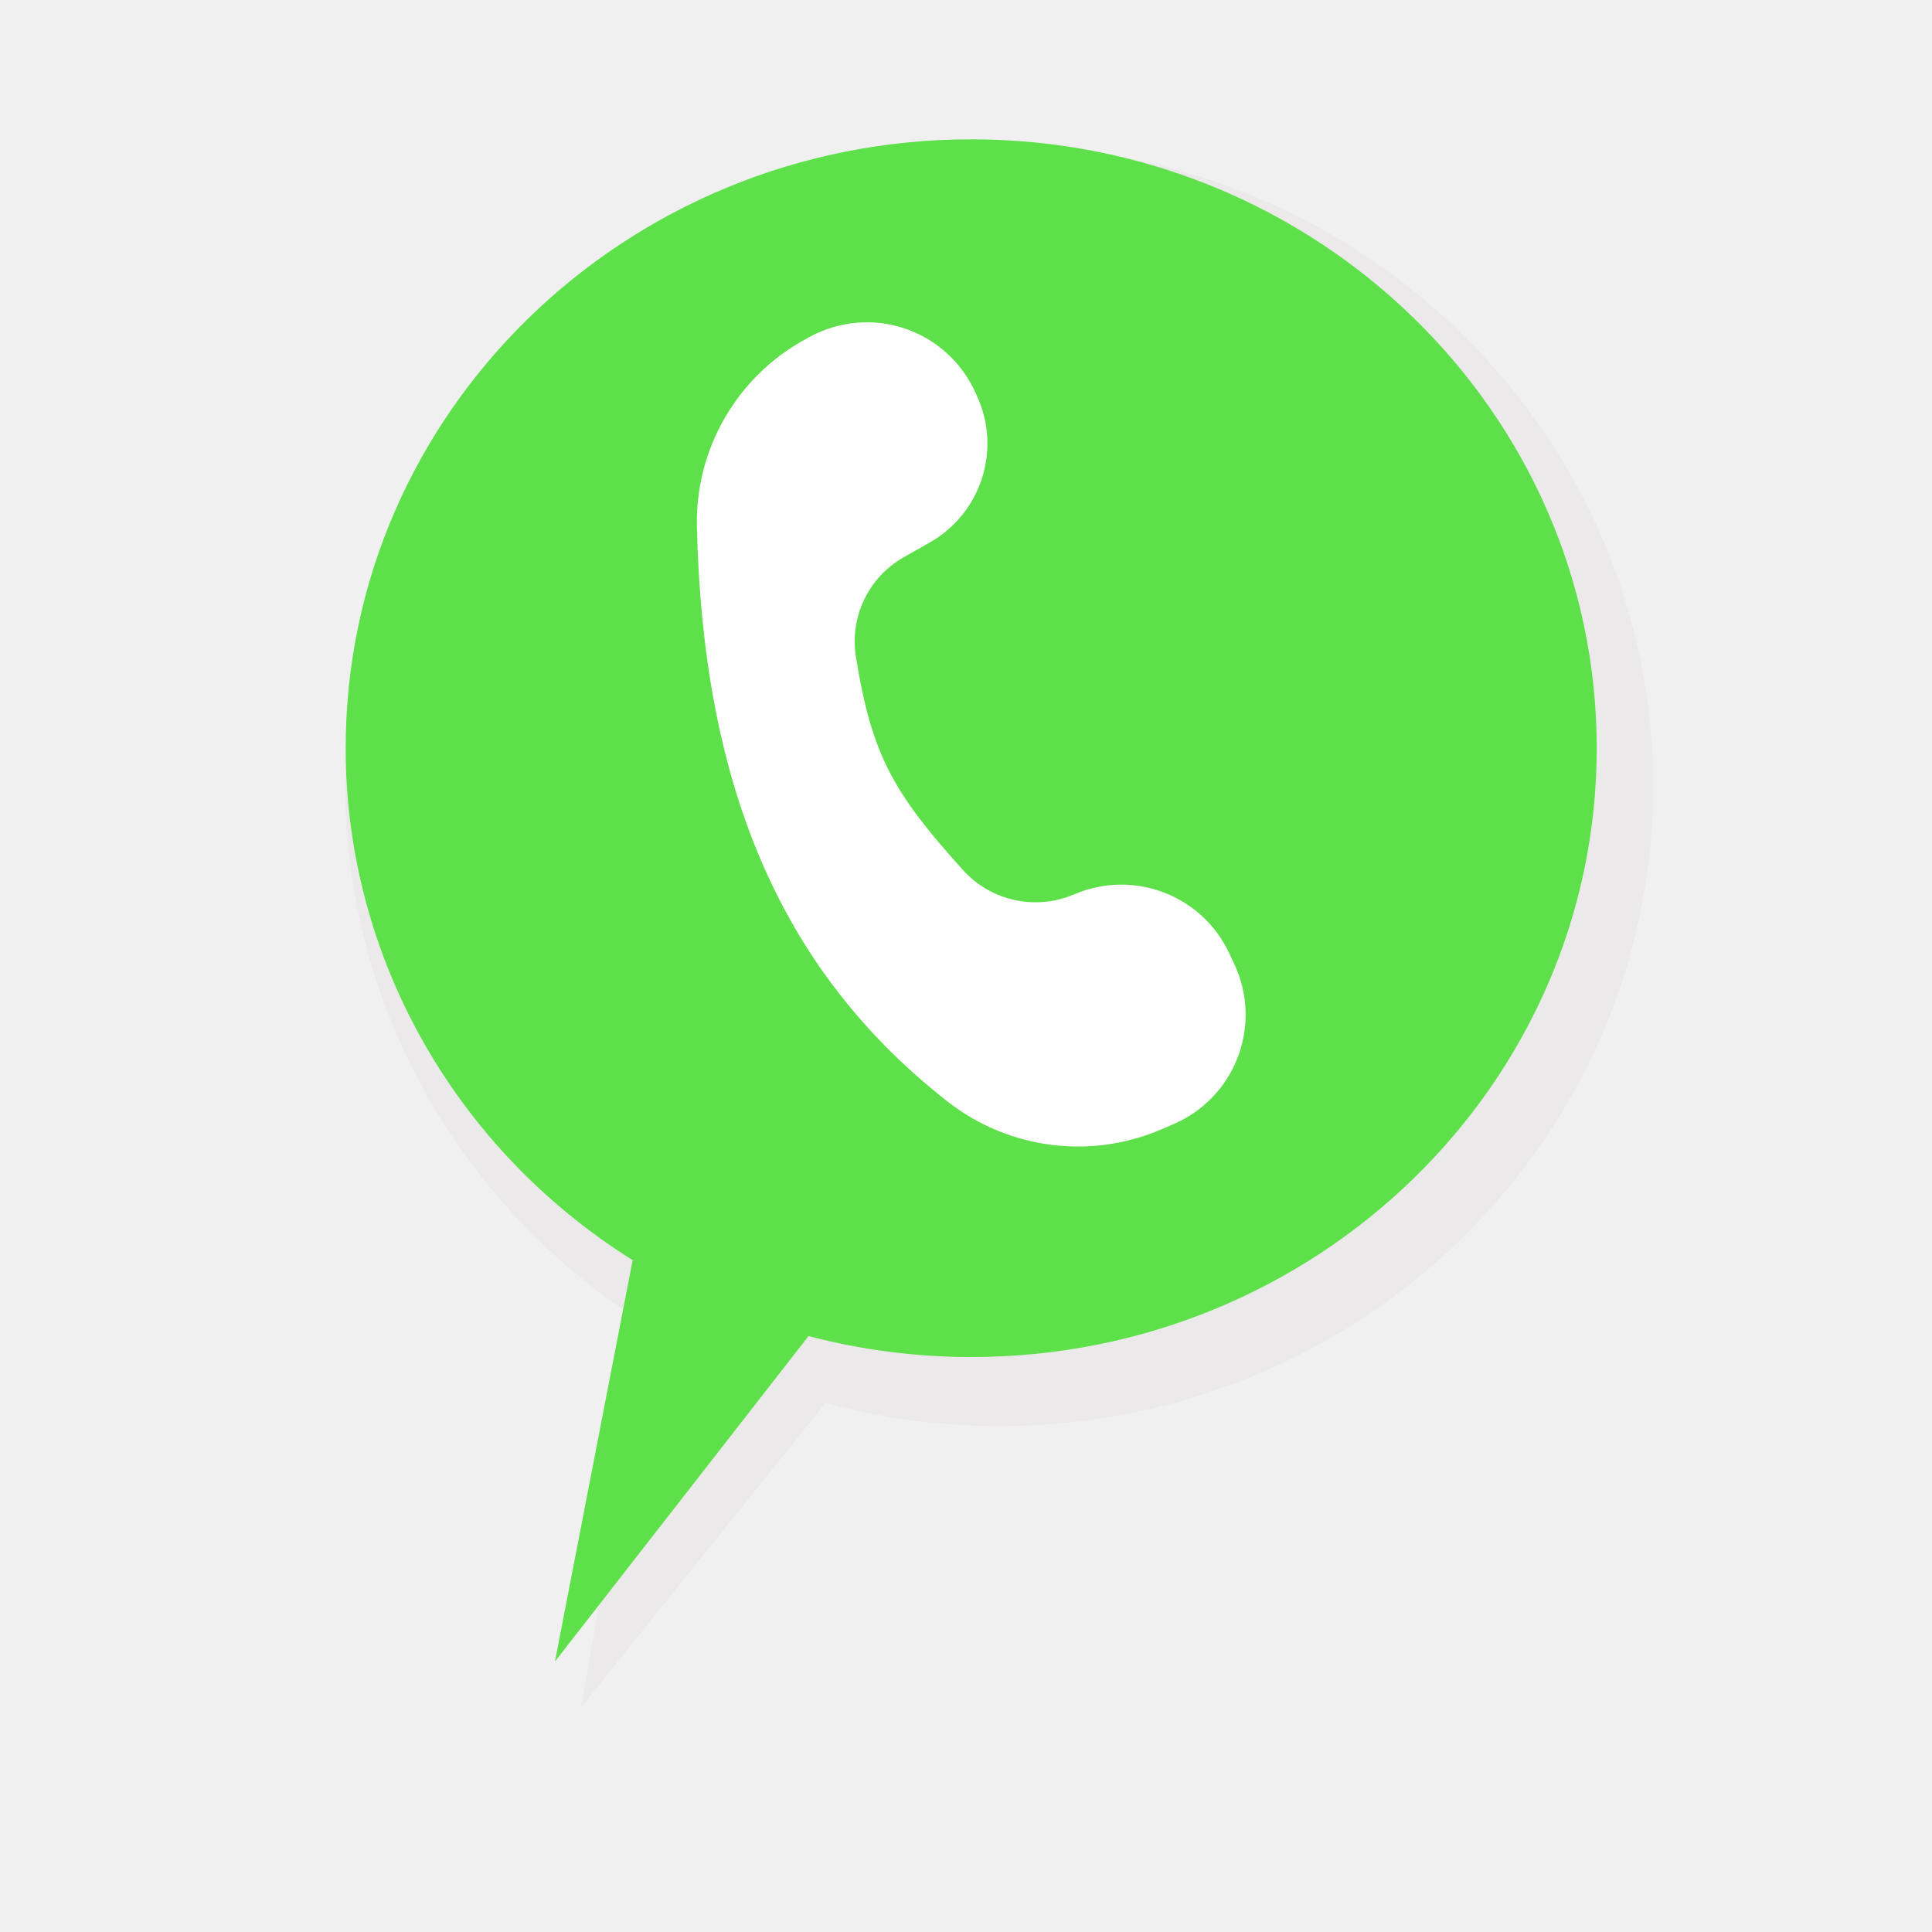
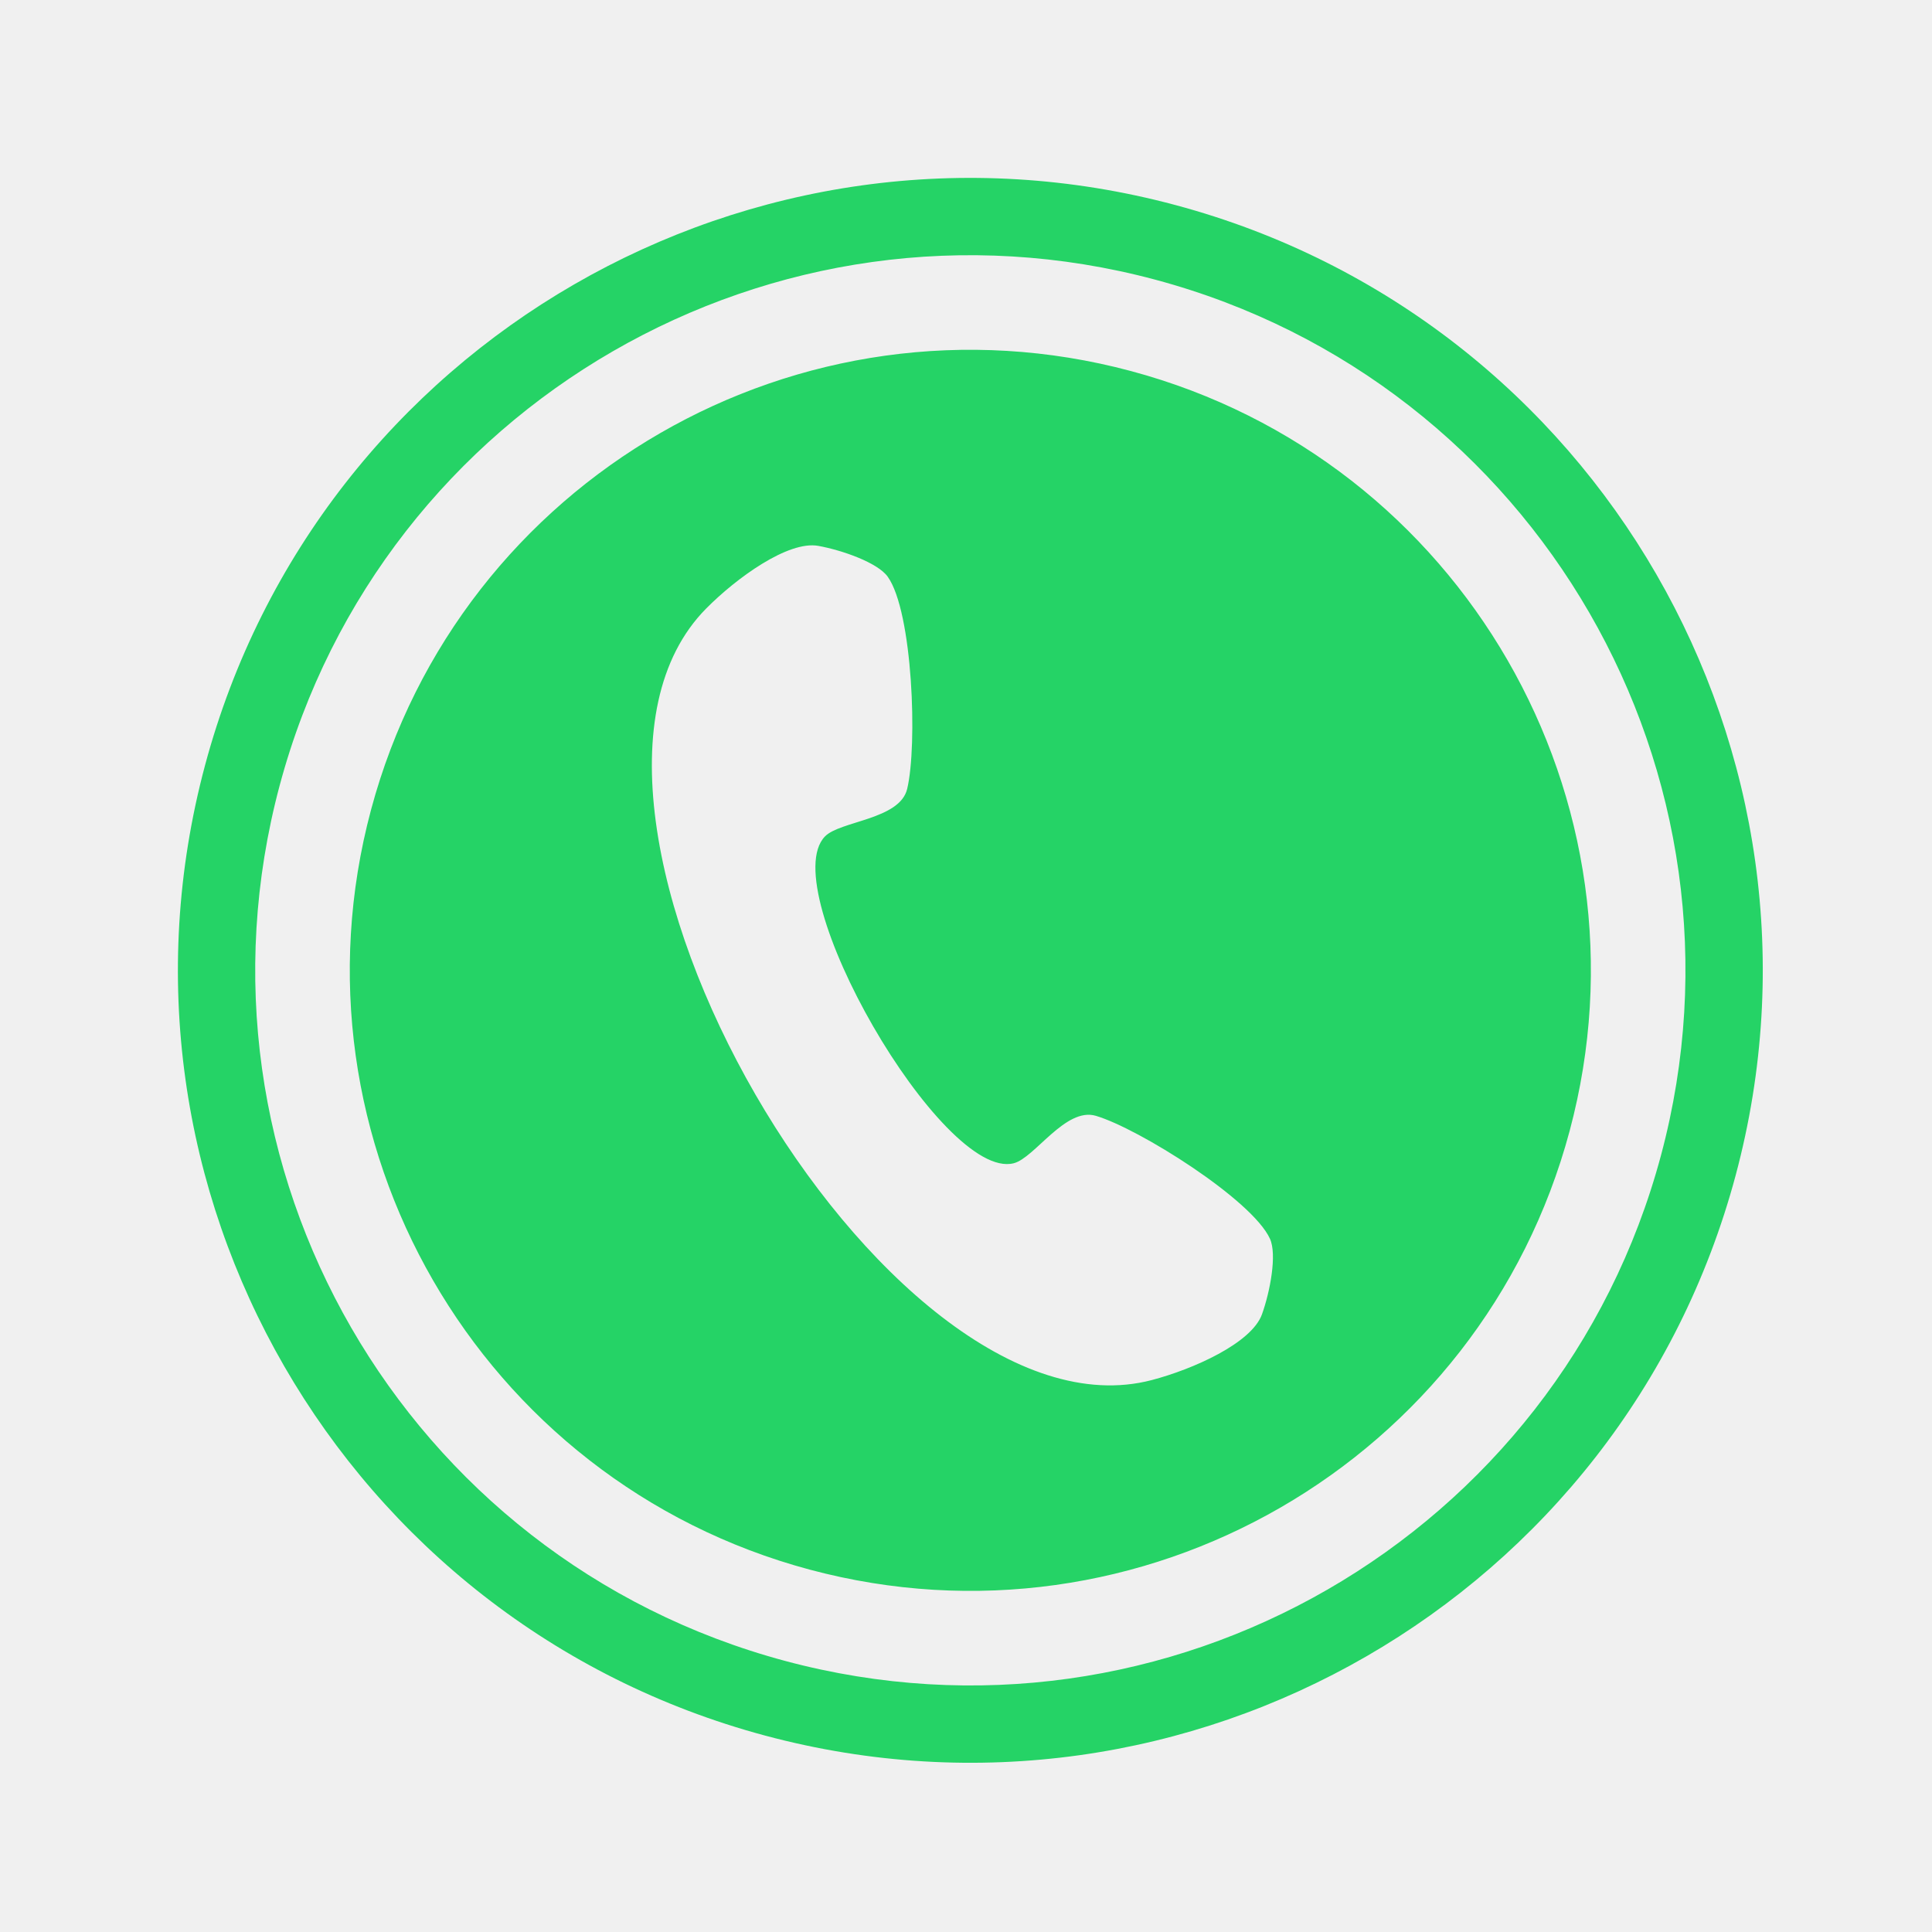
<svg xmlns="http://www.w3.org/2000/svg" width="2000" zoomAndPan="magnify" viewBox="0 0 1500 1500" height="2000" preserveAspectRatio="xMidYMid meet" version="1.0">
-   <defs>
-     <clipPath id="a46f428b64">
-       <path d="M 268 108.129 L 1240 108.129 L 1240 1290 L 268 1290 Z M 268 108.129 " clip-rule="nonzero" />
-     </clipPath>
-   </defs>
-   <path fill="#ebe9e9" d="M 1283.469 614.719 C 1285.922 340.41 1060.449 115.668 780.285 113.164 C 500.07 110.656 270.613 331.328 268.16 605.637 C 266.625 777.055 355.441 937.184 503.125 1029.32 L 451.227 1325.379 L 640.848 1089.273 C 683.363 1100.773 727.273 1106.801 771.395 1107.195 C 1051.559 1109.699 1281.016 889.027 1283.469 614.719 Z M 1283.469 614.719 " fill-opacity="1" fill-rule="evenodd" />
-   <g clip-path="url(#a46f428b64)">
-     <path fill="#5de04a" d="M 1239.688 580.887 C 1239.688 319.984 1022.078 108.168 754.059 108.168 C 485.984 108.168 268.379 319.984 268.379 580.887 C 268.379 741.637 352.336 891.375 491.195 978.379 L 430.875 1289.961 L 627.738 1037.328 C 668.914 1048.133 711.383 1053.602 754.059 1053.602 C 1022.078 1053.602 1239.688 841.785 1239.688 580.887 Z M 1239.688 580.887 " fill-opacity="1" fill-rule="evenodd" />
-   </g>
-   <path fill="#ffffff" d="M 629.332 261.195 C 651.918 249.094 678.516 246.906 702.777 255.16 C 727.039 263.414 746.781 281.367 757.293 304.73 C 757.812 305.879 758.328 307.031 758.844 308.172 C 777.543 349.727 761.539 398.676 721.906 421.168 C 715.004 425.082 708.145 428.973 701.617 432.676 C 674.055 448.312 659.281 479.57 664.691 510.789 C 676.898 586.922 694.414 616.352 747.043 674.828 C 768.559 699.25 803.27 707.223 833.289 694.633 C 833.82 694.457 834.336 694.242 834.852 694.027 C 880.469 674.898 933.059 695.055 954.199 739.766 C 955.543 742.609 956.891 745.465 958.242 748.316 C 968.945 770.957 970 796.973 961.172 820.41 C 952.34 843.844 934.375 862.691 911.387 872.641 C 908.305 873.977 905.219 875.312 902.148 876.641 C 847.246 900.406 783.758 892.43 736.449 855.816 C 601.609 750.789 545.617 603.203 541.07 408.938 C 539.715 348.051 572.688 291.566 626.383 262.793 C 627.359 262.254 628.344 261.723 629.332 261.195 Z M 629.332 261.195 " fill-opacity="1" fill-rule="evenodd" />
+   <path fill="#25d366" d="M 912.578 159.195 C 1240.512 247.066 1435.414 584.645 1347.543 912.578 C 1259.676 1240.512 922.094 1435.414 594.16 1347.543 C 266.227 1259.676 71.328 922.094 159.195 594.16 C 247.066 266.227 584.645 71.328 912.578 159.195 Z M 897.047 217.164 C 601.105 137.867 296.461 313.754 217.164 609.695 C 137.867 905.633 313.754 1210.277 609.695 1289.574 C 905.633 1368.871 1210.277 1192.984 1289.574 897.047 C 1368.871 601.105 1192.984 296.461 897.047 217.164 Z M 878.043 288.078 C 1134.848 356.887 1287.473 621.242 1218.664 878.043 C 1149.852 1134.848 885.496 1287.473 628.695 1218.664 C 371.895 1149.852 219.27 885.496 288.078 628.695 C 356.887 371.895 621.242 219.27 878.043 288.078 Z M 894.191 1071.492 C 926.34 1063.066 971.758 1042.84 979.805 1020.395 C 986.121 1002.766 991.566 973.973 985.992 961.77 C 972.086 931.301 883.973 876.086 850.809 866.316 C 827.246 859.379 803.348 899.035 786.996 903.16 C 731.391 917.18 600.68 690.484 640.496 649.414 C 652.234 637.305 698.535 636.445 704.309 612.57 C 712.43 578.965 708.668 475.051 689.238 447.773 C 681.453 436.844 653.797 427.16 635.371 423.82 C 611.91 419.562 571.699 448.801 548.312 472.414 C 396.75 625.441 686.387 1125.945 894.191 1071.492 Z M 894.191 1071.492 " fill-opacity="1" fill-rule="evenodd" />
</svg>
